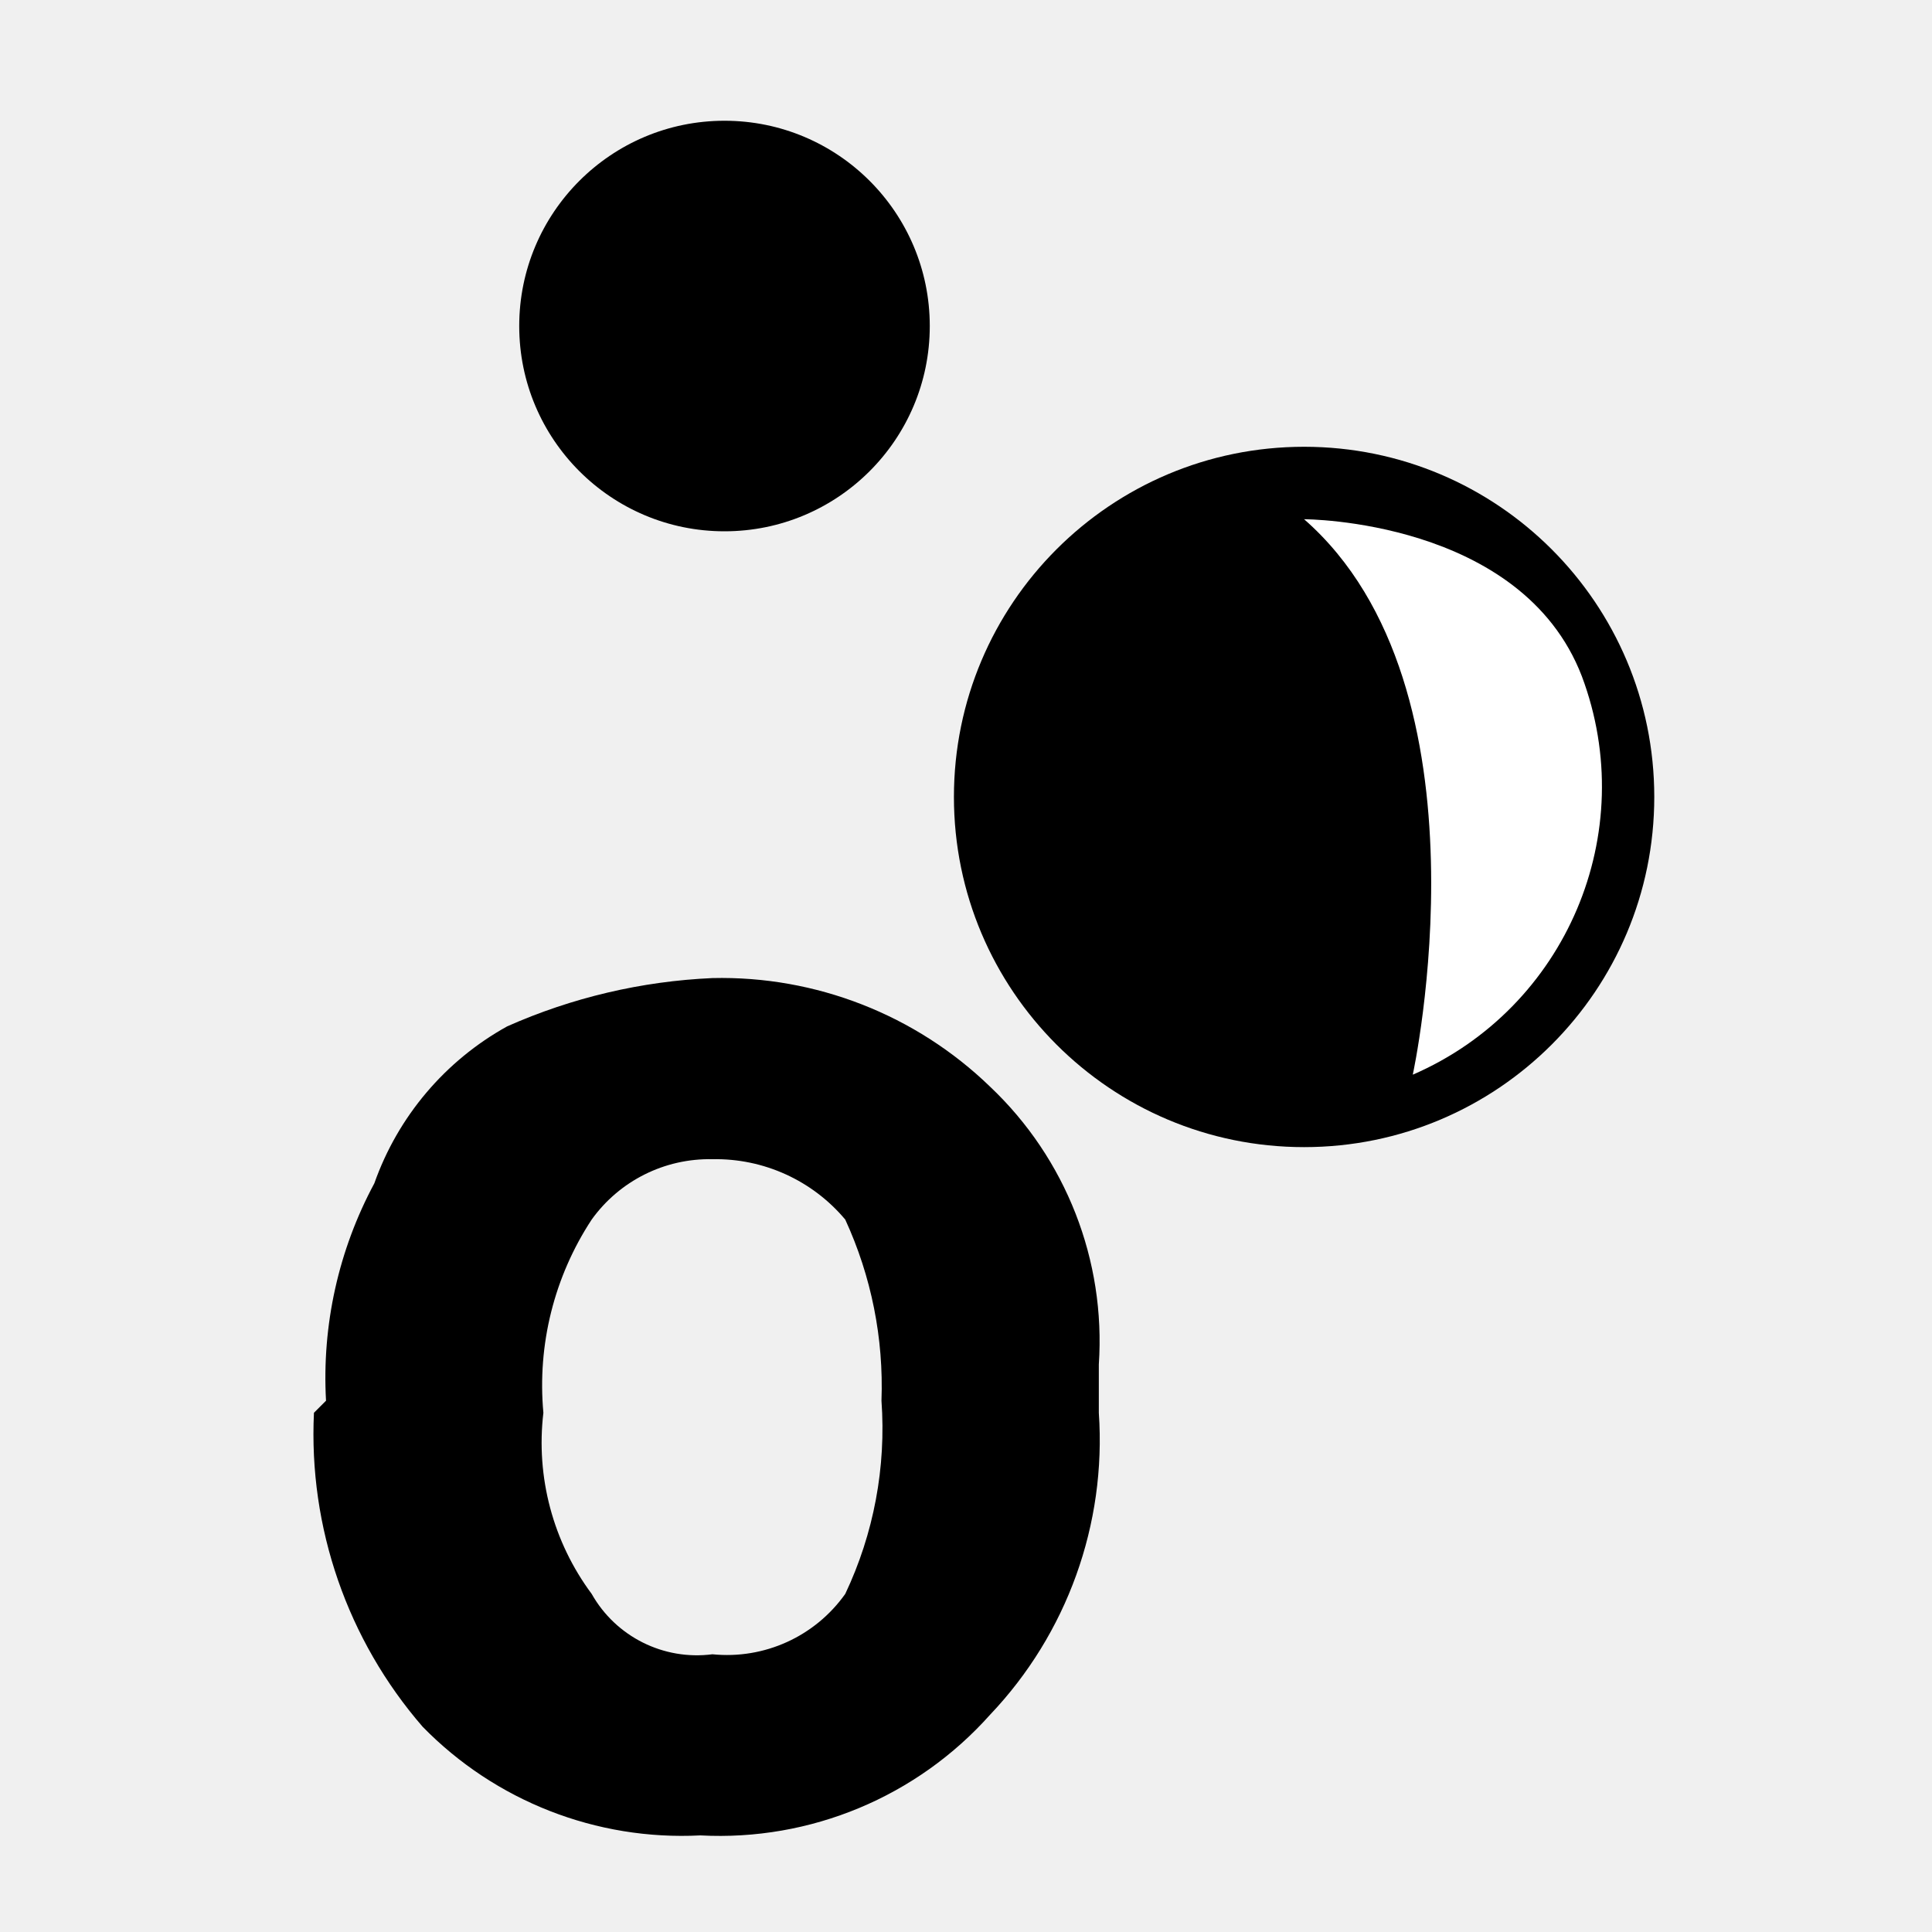
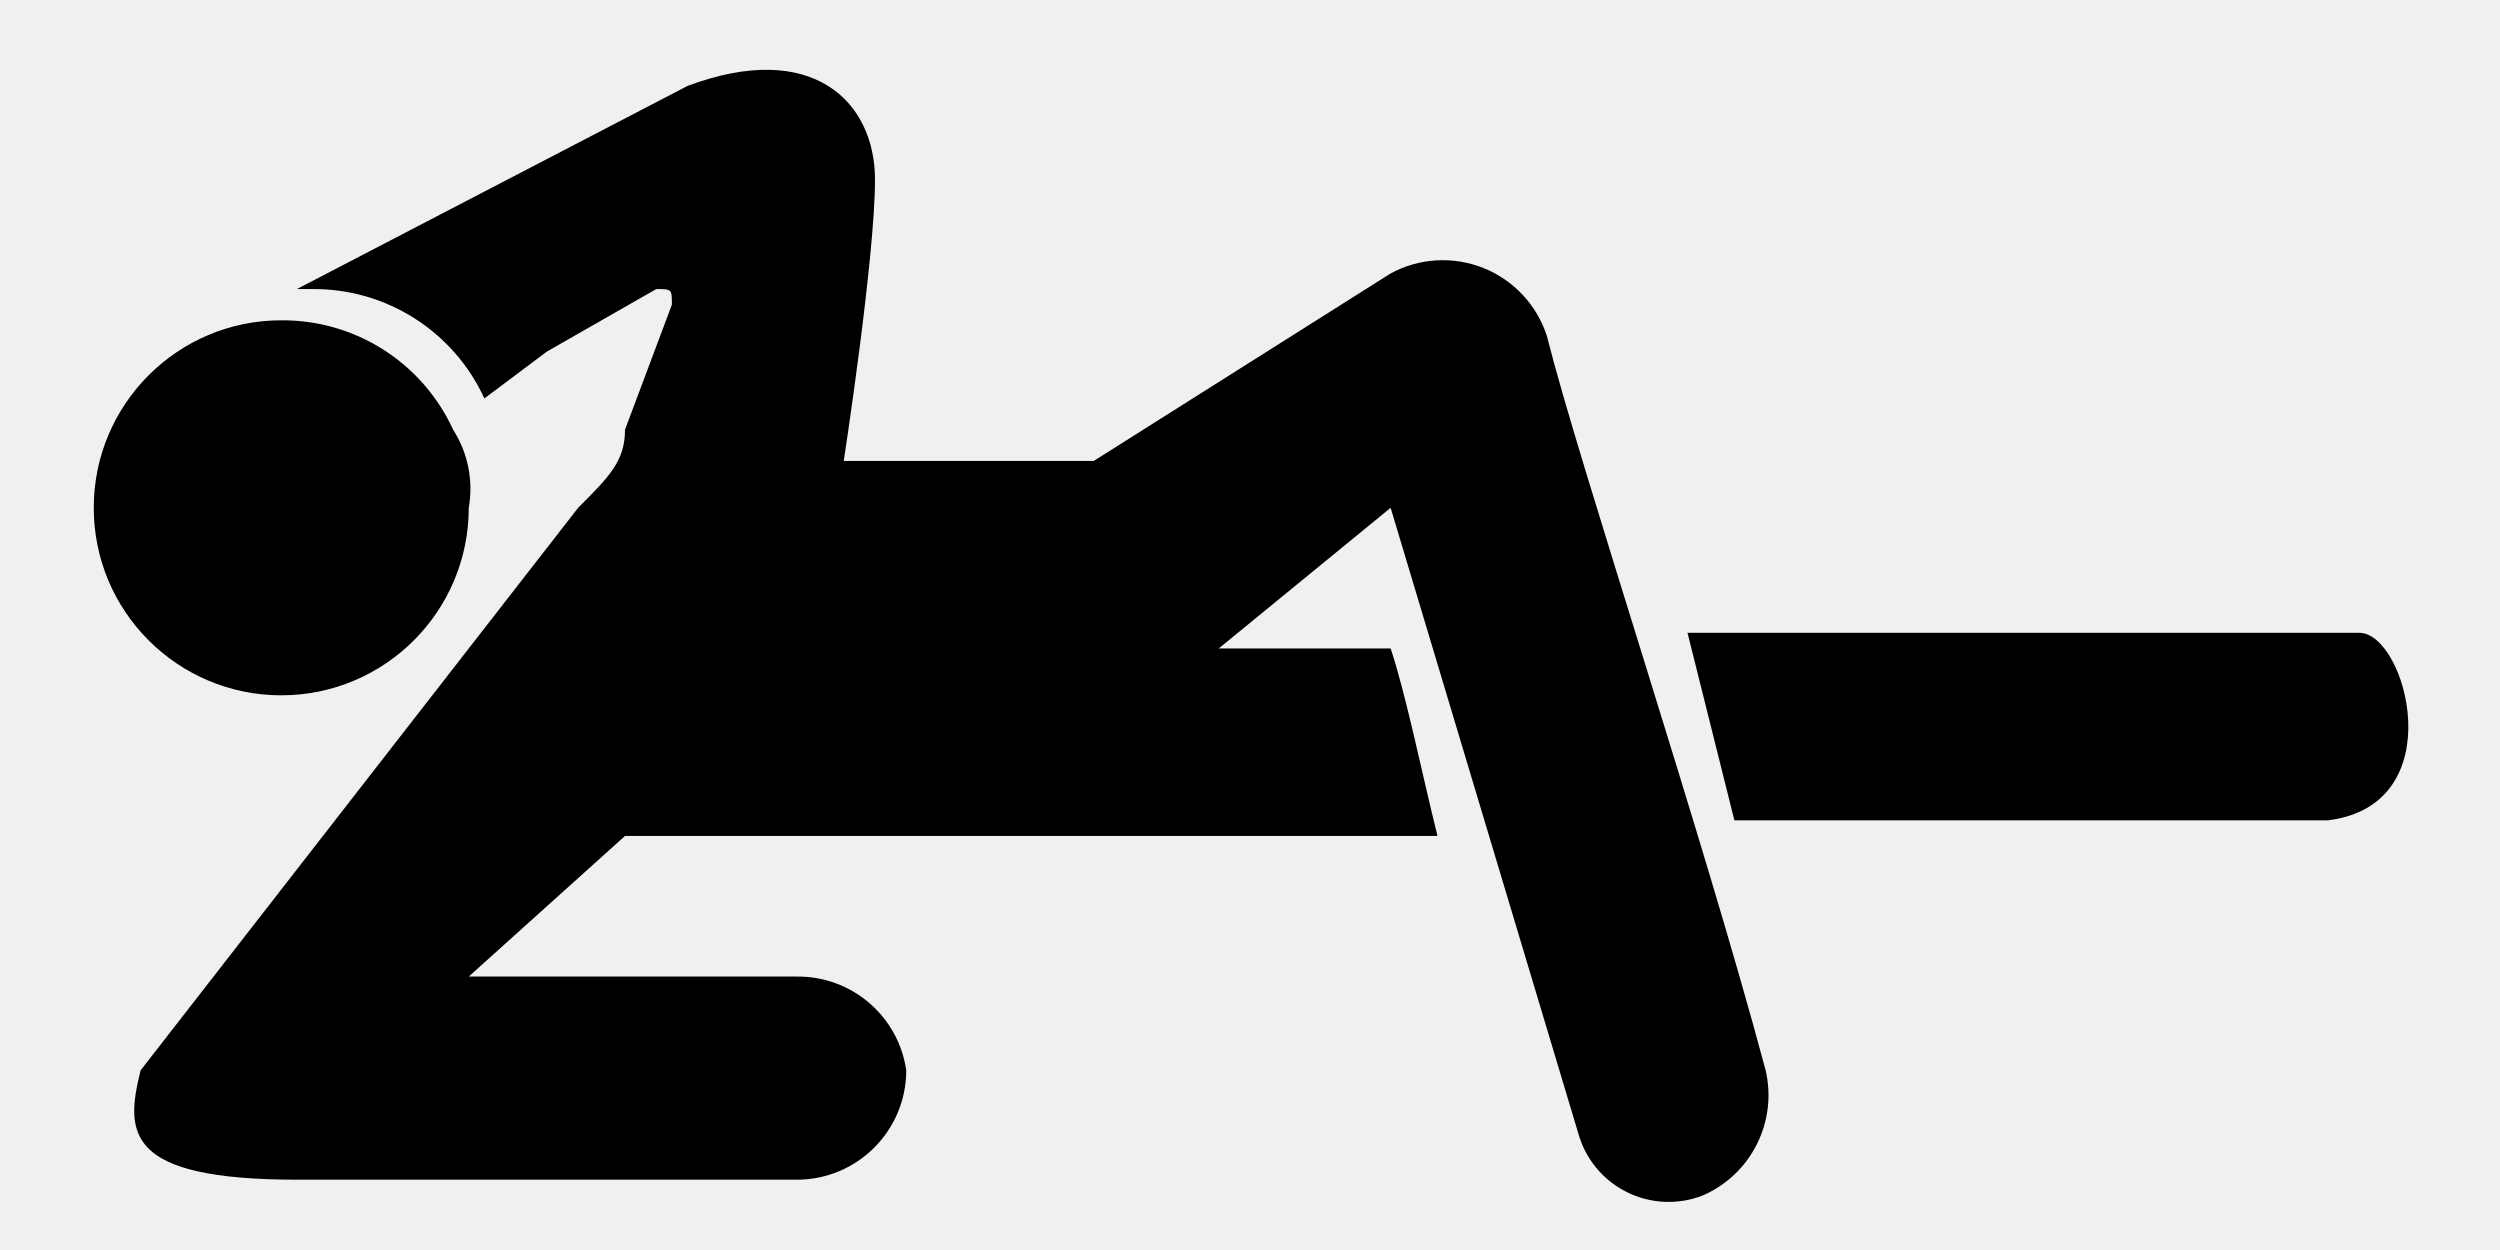
- <svg xmlns="http://www.w3.org/2000/svg" id="Layer_1" data-name="Layer 1" width="0.2in" height="0.2in" viewBox="0 0 16 16">
-   <path d="M2.7,11.6a3.4,3.4,0,0,1,.4-1.8A2.4,2.4,0,0,1,4.2,8.5a4.7,4.7,0,0,1,1.7-.4A3.2,3.2,0,0,1,8.2,9a2.9,2.9,0,0,1,.9,2.3v.4a3.3,3.3,0,0,1-.9,2.5,3,3,0,0,1-2.4,1,3,3,0,0,1-2.3-.9,3.7,3.7,0,0,1-.9-2.6Zm1.8.1a2.1,2.1,0,0,0,.4,1.5,1,1,0,0,0,1,.5A1.2,1.2,0,0,0,7,13.2a3.2,3.2,0,0,0,.3-1.6A3.3,3.3,0,0,0,7,10.1a1.4,1.4,0,0,0-1.1-.5,1.2,1.2,0,0,0-1,.5A2.5,2.5,0,0,0,4.5,11.7Z" />
-   <circle cx="10.8" cy="6.6" r="2.9" />
-   <circle cx="6" cy="2.7" r="1.7" />
-   <path d="M10.8,4.3c1.6,1.4.9,4.6.9,4.6a2.6,2.6,0,0,0,1.4-3.3C12.6,4.3,10.8,4.3,10.8,4.3Z" fill="#fff" />
+ <svg xmlns="http://www.w3.org/2000/svg" id="Layer_1" data-name="Layer 1" width="0.2in" height="0.1in" viewBox="0 0 16 7.1">
+   <path d="M15.1,3.6H10.8l.3,1.2h3.8C15.7,4.7,15.4,3.6,15.1,3.6Z" />
+   <path d="M5.1,5.8H3l1-.9H9.2c-.1-.4-.2-.9-.3-1.2H7.8l1.1-.9,1.2,4a.6.6,0,0,0,.8.4h0a.7.7,0,0,0,.4-.8c-.4-1.5-1.2-3.9-1.4-4.7a.7.7,0,0,0-1-.4L7,2.5H5.4s.2-1.3.2-1.8S5.2-.2,4.4.1L1.9,1.4H2a1.2,1.2,0,0,1,1.1.7l.4-.3.7-.4c.1,0,.1,0,.1.1L4,2.3c0,.2-.1.3-.3.5L.9,6.4c-.1.4-.1.7,1,.7H5.1a.7.7,0,0,0,.7-.7h0A.7.7,0,0,0,5.1,5.8Z" />
+   <path d="M2.9,2.3a1.2,1.2,0,0,0-1.1-.7h0A1.2,1.2,0,0,0,.6,2.8,1.2,1.2,0,0,0,1.8,4,1.2,1.2,0,0,0,3,2.8.7.7,0,0,0,2.9,2.3Z" />
</svg>
